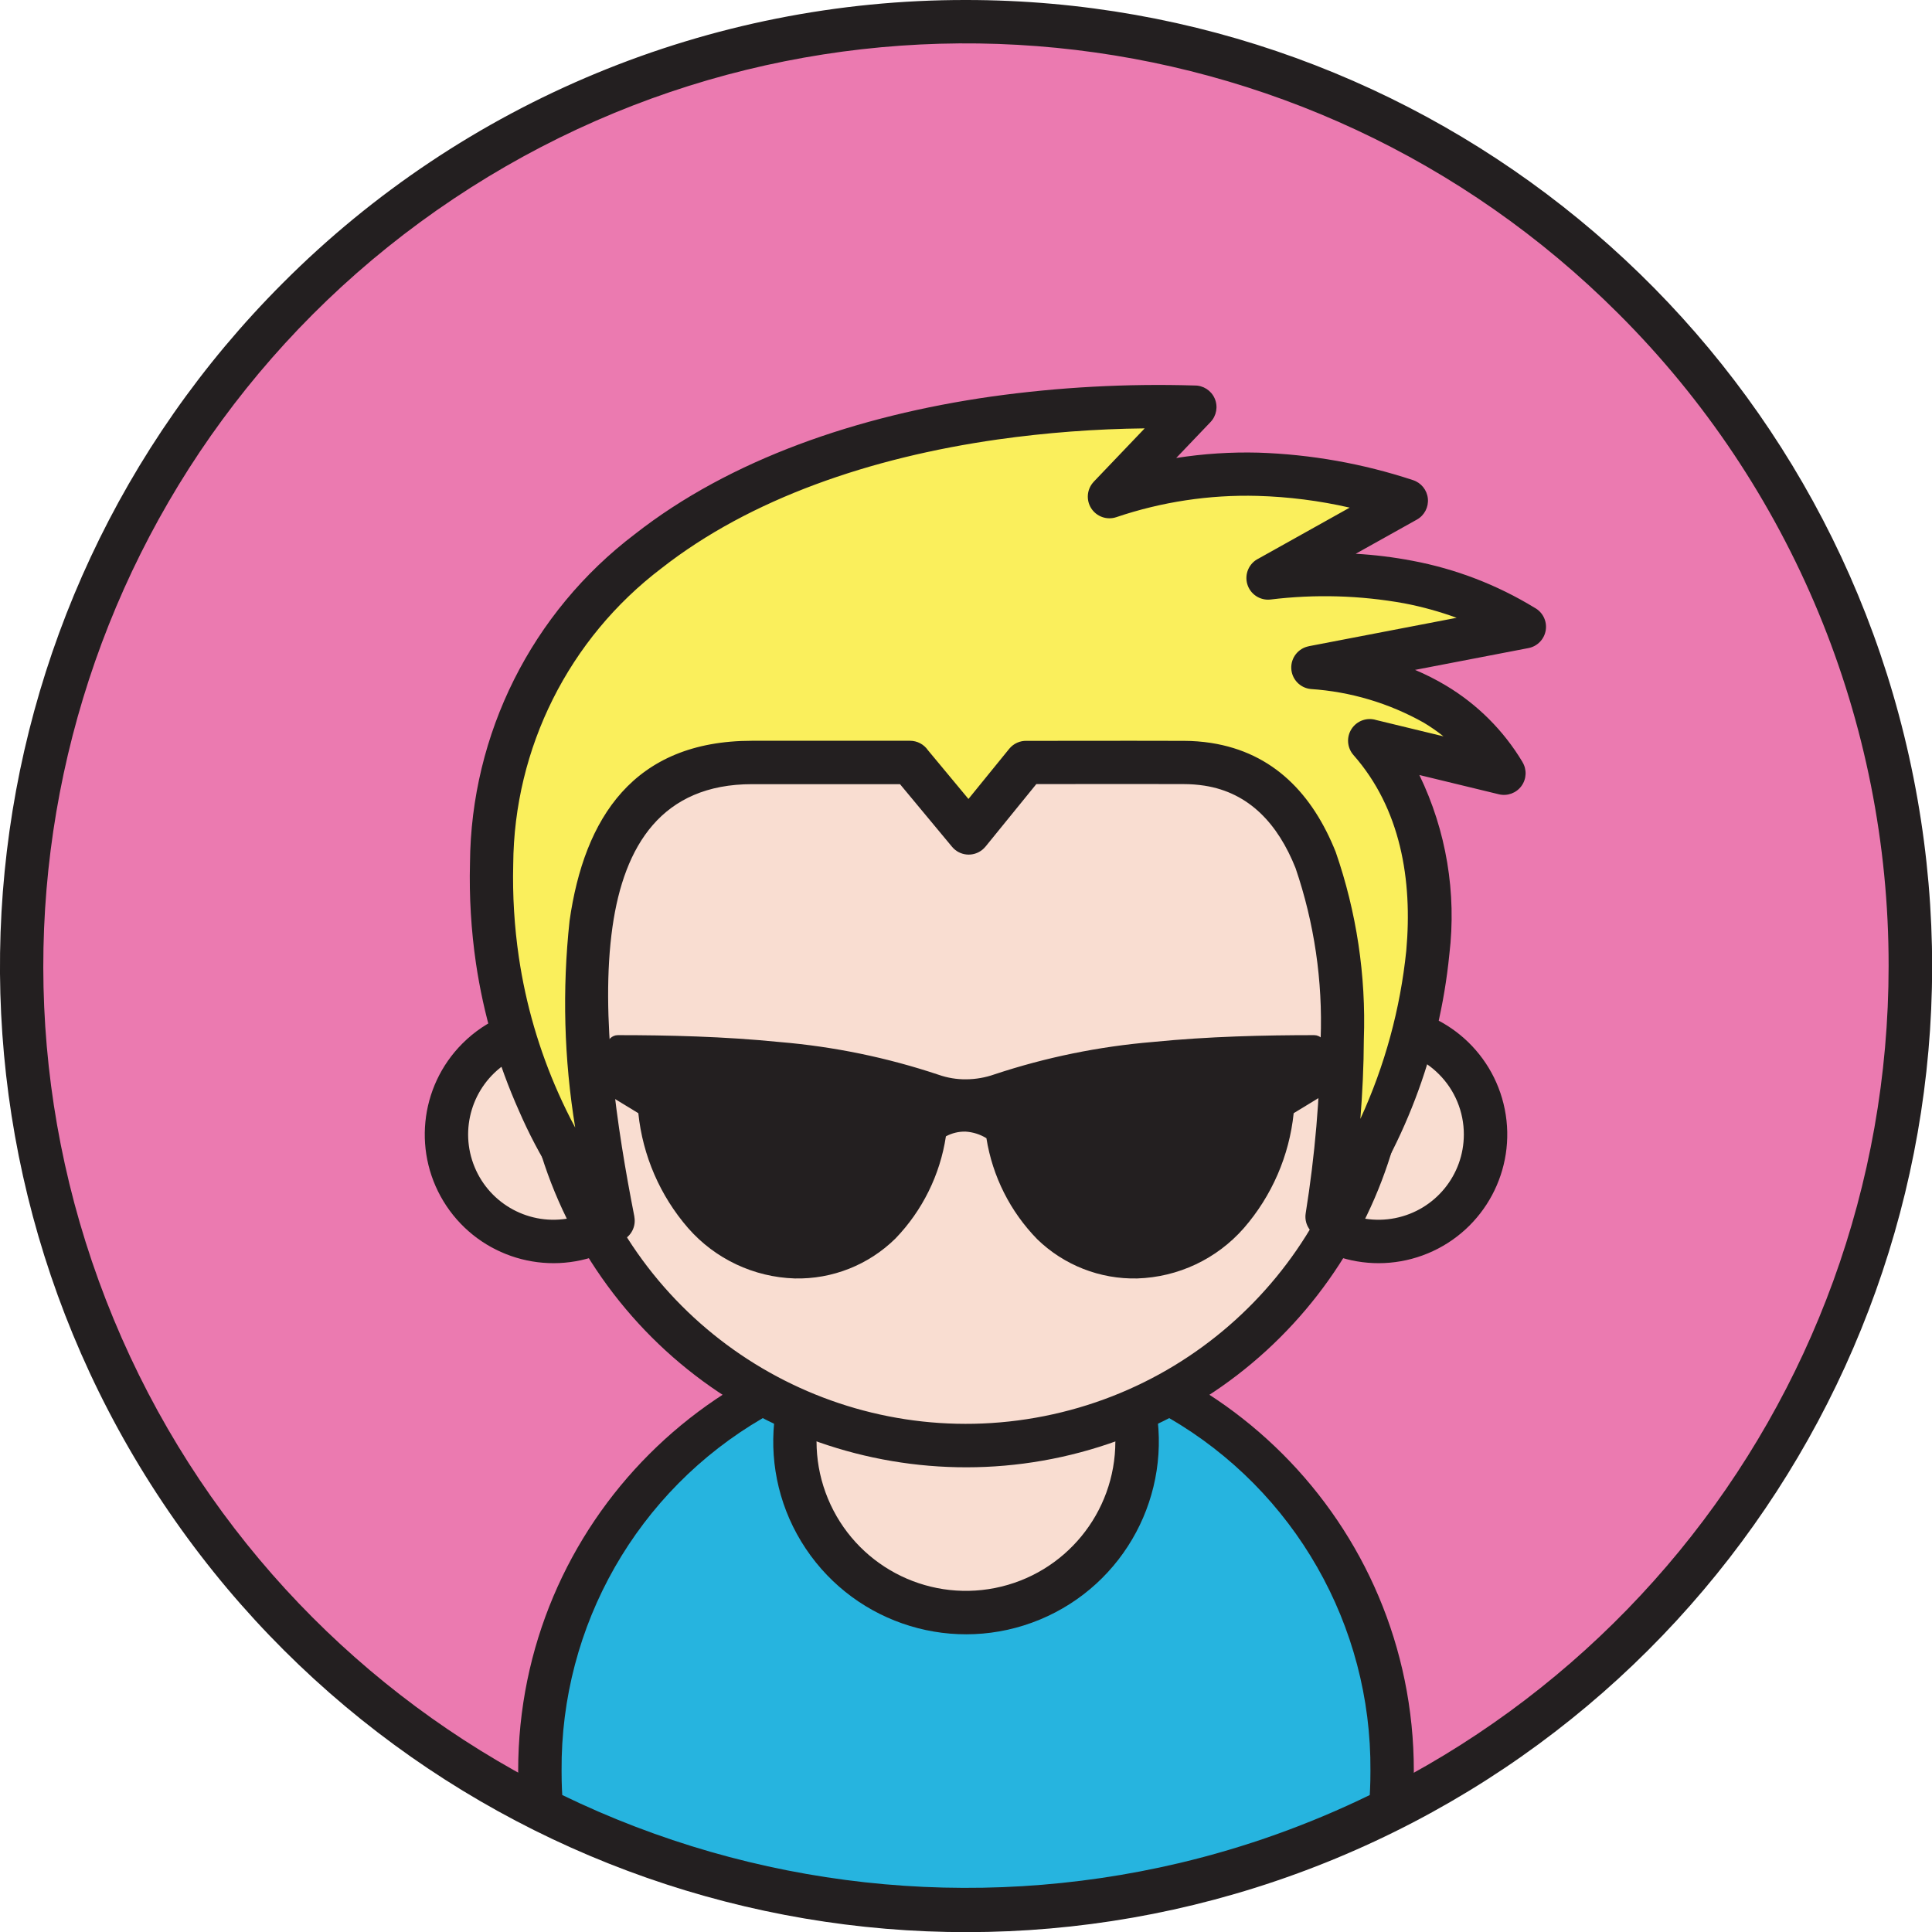
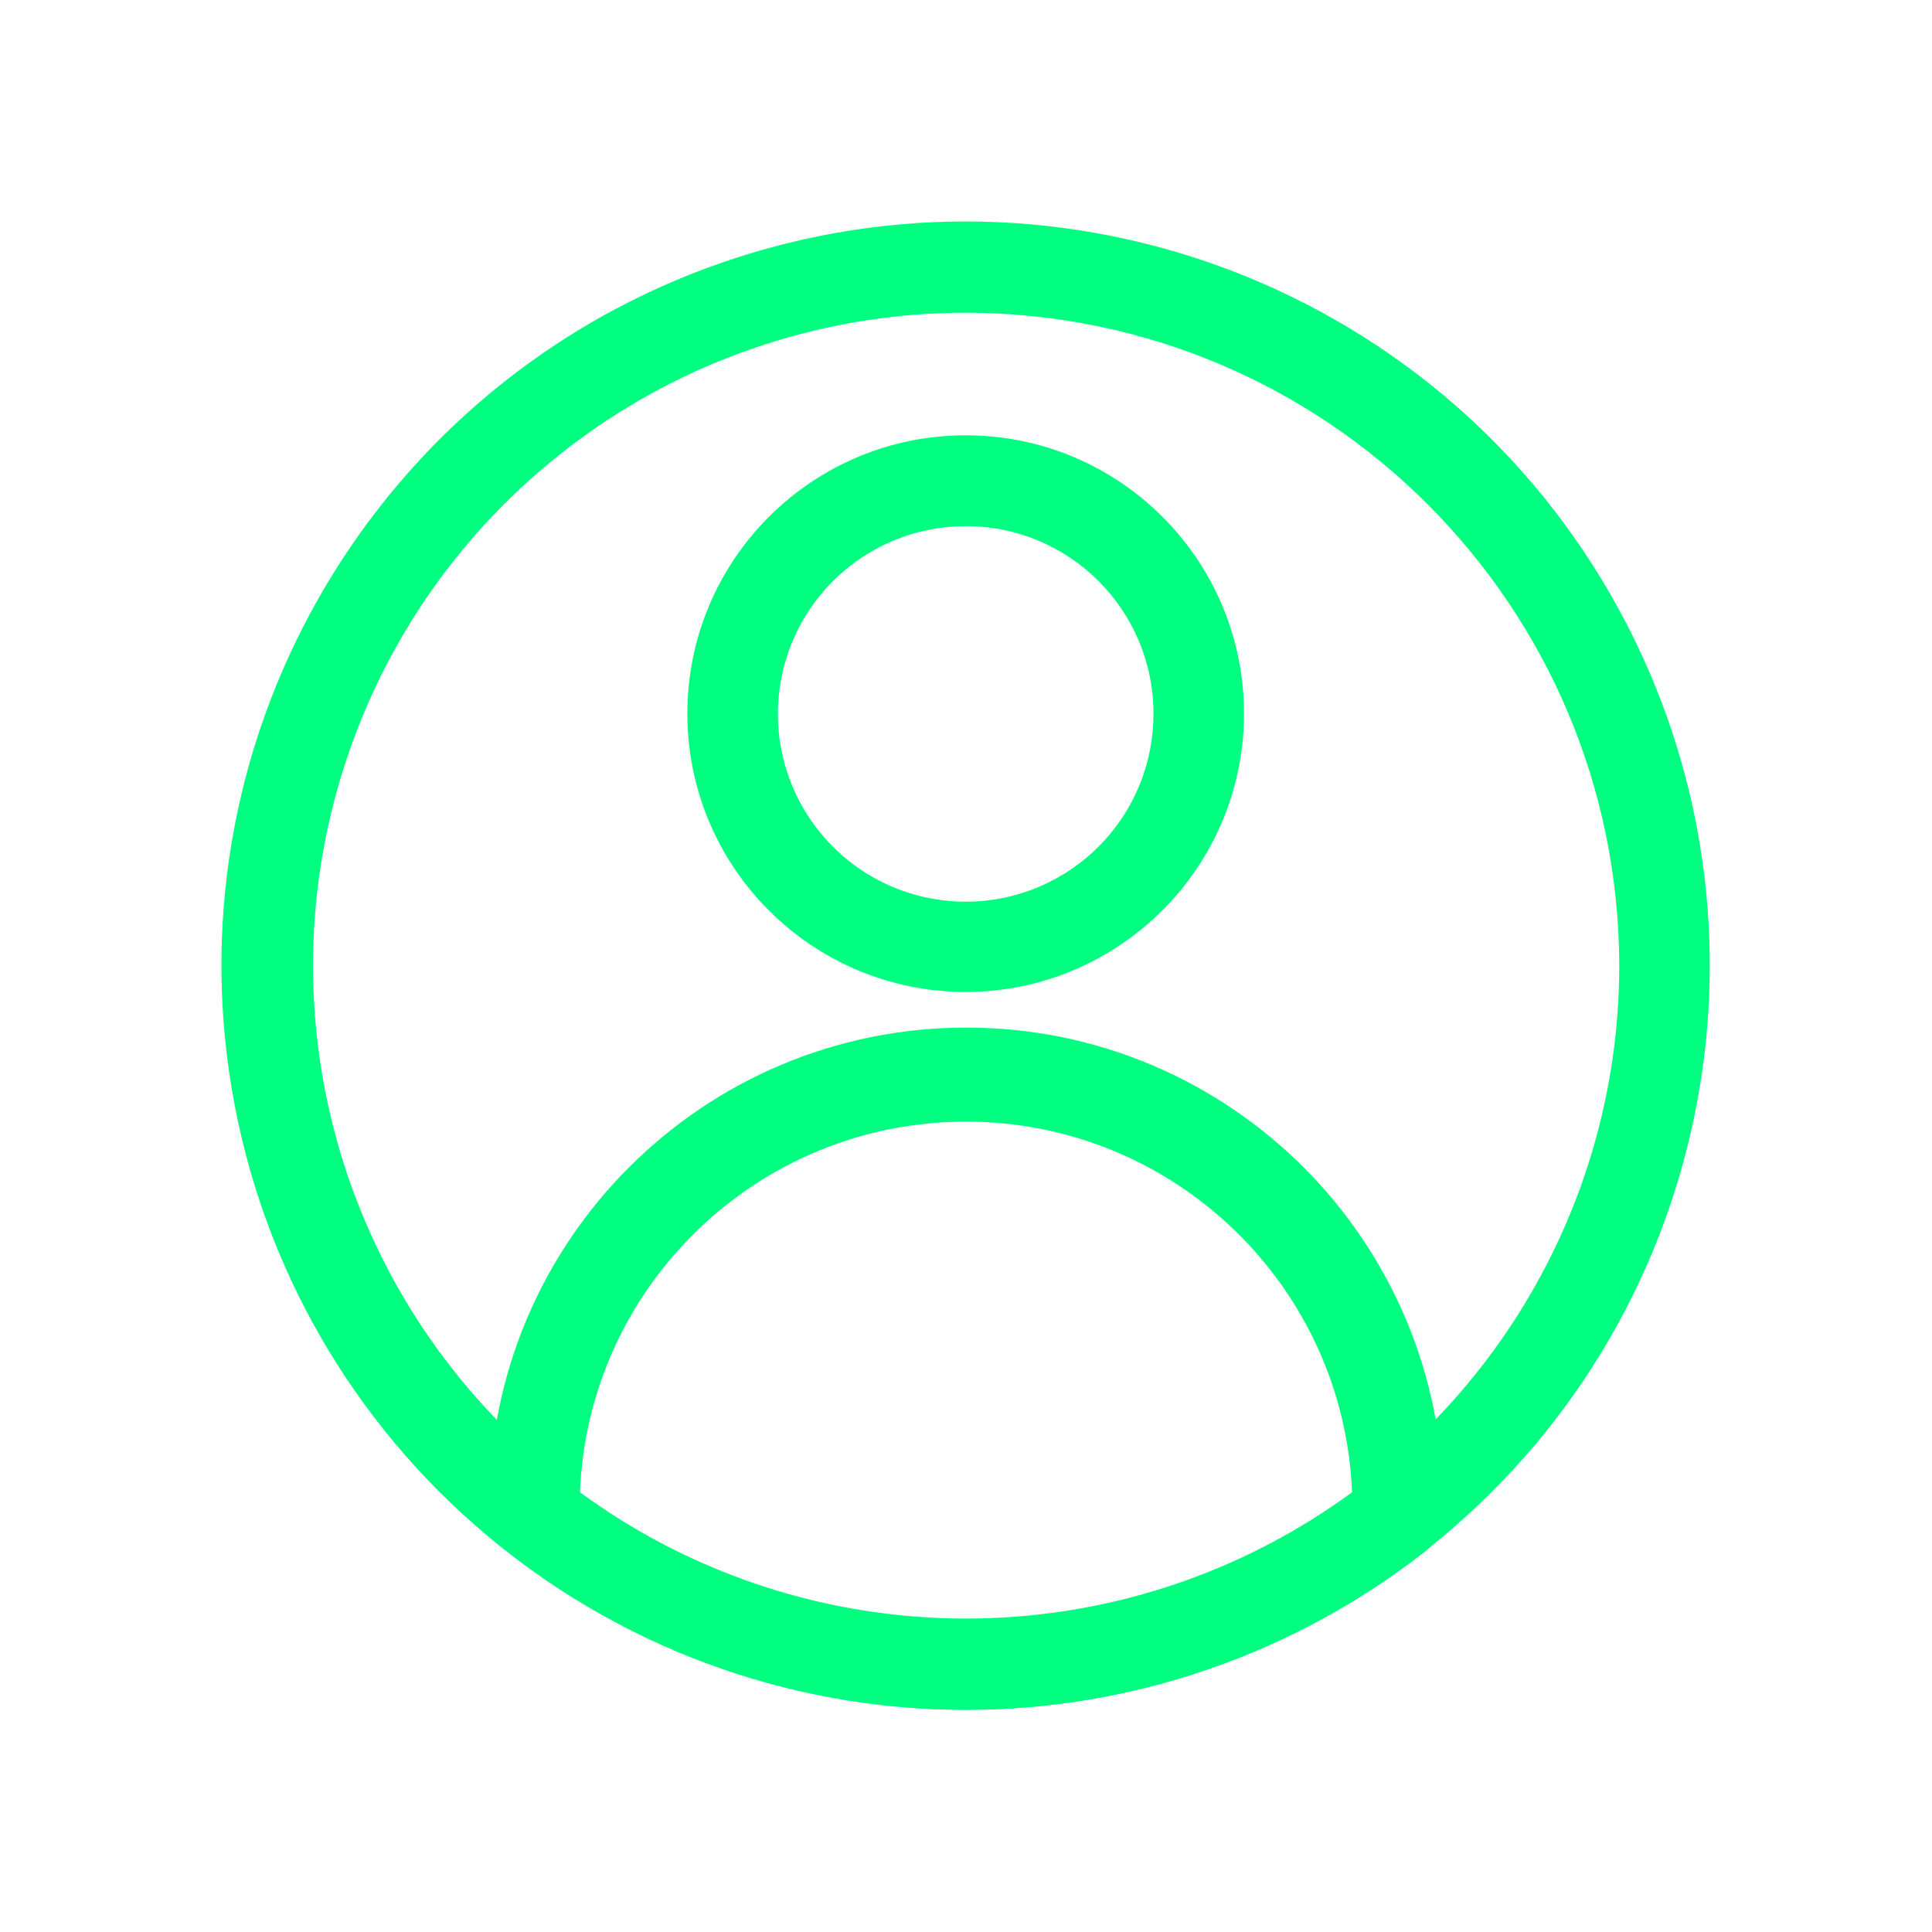
- <svg xmlns="http://www.w3.org/2000/svg" width="800px" height="800px" viewBox="0 0 89.048 89.048" fill="#000000">
+ <svg xmlns="http://www.w3.org/2000/svg" fill="#00ff80" width="800px" height="800px" viewBox="0 0 64 64" data-name="Layer 1" id="Layer_1">
  <g id="SVGRepo_bgCarrier" stroke-width="0" />
  <g id="SVGRepo_tracerCarrier" stroke-linecap="round" stroke-linejoin="round" />
  <g id="SVGRepo_iconCarrier">
-     <defs>
-       <style>.a{fill:#eb7ab0;}.b{fill:#231f20;}.b,.c,.e,.f{fill-rule:evenodd;}.c{fill:#26b4df;}.d,.e{fill:#f9ddd1;}.f{fill:#faef5c;}</style>
-     </defs>
-     <circle class="a" cx="44.524" cy="44.524" r="43.524" />
-     <path class="b" d="M44.524,0A44.525,44.525,0,1,1,13.041,13.041,44.385,44.385,0,0,1,44.524,0ZM74.593,14.455A42.524,42.524,0,1,0,87.048,44.524,42.392,42.392,0,0,0,74.593,14.455Z" />
-     <path class="c" d="M64.085,83.377a43.573,43.573,0,0,1-39.122,0c-.052-.581-.08-1.168-.08-1.762a19.641,19.641,0,1,1,39.281,0C64.165,82.209,64.137,82.796,64.085,83.377Z" />
-     <path class="b" d="M64.534,84.268a44.467,44.467,0,0,1-40.021,0,.998.998,0,0,1-.548-.866c-.026-.299-.046-.585-.058-.858-.016-.35-.024-.662-.024-.929a20.641,20.641,0,0,1,41.282,0c0,.267-.009.579-.024.929-.013.29-.035.598-.063.919a.995.995,0,0,1-.544.803l.001.002ZM54.36,85.87a42.228,42.228,0,0,0,8.774-3.135l.014-.277c.011-.236.017-.516.017-.843a18.641,18.641,0,1,0-37.281,0c0,.327.006.607.016.843l.015.277A42.686,42.686,0,0,0,54.36,85.87Z" />
-     <circle class="d" cx="44.524" cy="66.439" r="7.885" transform="translate(-30.3895 94.4476) rotate(-76.6718)" />
-     <path class="b" d="M44.524,57.554a8.886,8.886,0,1,1-6.282,2.603,8.857,8.857,0,0,1,6.282-2.603Zm4.868,4.016a6.886,6.886,0,1,0,2.016,4.868A6.864,6.864,0,0,0,49.392,61.571Z" />
-     <path class="e" d="M63.539,47.357a4.931,4.931,0,1,1-4.931,4.931A4.931,4.931,0,0,1,63.539,47.357Z" />
-     <path class="b" d="M63.539,46.357a5.932,5.932,0,1,1-4.194,1.737,5.913,5.913,0,0,1,4.194-1.737Zm2.78,3.151a3.932,3.932,0,1,0,1.151,2.78A3.92,3.92,0,0,0,66.319,49.508Z" />
-     <path class="e" d="M25.51,47.357a4.931,4.931,0,1,1-4.931,4.931A4.931,4.931,0,0,1,25.51,47.357Z" />
-     <path class="b" d="M25.51,46.357a5.932,5.932,0,1,1-4.194,1.737A5.913,5.913,0,0,1,25.51,46.357Zm2.78,3.151a3.932,3.932,0,1,0,1.151,2.78A3.92,3.92,0,0,0,28.29,49.508Z" />
-     <circle class="d" cx="44.524" cy="47.126" r="19.5" />
-     <path class="b" d="M44.524,26.626A20.501,20.501,0,1,1,30.029,32.63,20.437,20.437,0,0,1,44.524,26.626Zm13.082,7.418A18.5,18.5,0,1,0,63.024,47.126,18.443,18.443,0,0,0,57.606,34.044Z" />
-     <path class="b" d="M60.57,50.15l-1.409.858c-.512,4.74-3.62,7.364-6.75,7.419-2.851.05-5.717-1.84-6.495-6.273a2.374,2.374,0,0,0-2.768-.097c-.753,4.501-3.639,6.42-6.511,6.37-3.129-.055-6.237-2.679-6.75-7.419L28.478,50.15V48.211c4.614,0,10.265.235,14.616,1.795a4.412,4.412,0,0,0,2.903-.016c4.345-1.546,9.975-1.78,14.573-1.78Z" />
-     <path class="b" d="M60.797,50.596l-1.17.712A9.574,9.574,0,0,1,57.326,56.61a6.816,6.816,0,0,1-4.907,2.315,6.398,6.398,0,0,1-4.61-1.806,8.593,8.593,0,0,1-2.344-4.658,2.081,2.081,0,0,0-.965-.304,1.819,1.819,0,0,0-.902.218A8.655,8.655,0,0,1,41.27,57.087a6.4,6.4,0,0,1-4.641,1.838A6.816,6.816,0,0,1,31.722,56.61a9.573,9.573,0,0,1-2.301-5.302l-1.202-.732a.498.498,0,0,1-.239-.426h-.001V48.211a.5.5,0,0,1,.5-.5c2.312,0,4.89.06,7.455.317a31.343,31.343,0,0,1,7.329,1.51,3.707,3.707,0,0,0,1.265.209,3.997,3.997,0,0,0,1.304-.227A31.503,31.503,0,0,1,53.14,48.025c2.558-.255,5.127-.314,7.43-.314a.5.5,0,0,1,.5.5V50.15a.5.5,0,0,1-.273.446Zm-1.896-.014,1.169-.712V48.712c-2.161.009-4.519.075-6.833.305a30.513,30.513,0,0,0-7.074,1.444,5.008,5.008,0,0,1-1.632.281,4.697,4.697,0,0,1-1.605-.267,30.364,30.364,0,0,0-7.09-1.455c-2.321-.232-4.689-.299-6.858-.308v1.159l1.164.708.005.003a.498.498,0,0,1,.236.373A8.671,8.671,0,0,0,32.46,55.938a5.824,5.824,0,0,0,4.185,1.991,5.412,5.412,0,0,0,3.926-1.553,7.792,7.792,0,0,0,2.083-4.391.498.498,0,0,1,.23-.352,2.879,2.879,0,0,1,1.651-.472,3.167,3.167,0,0,1,1.637.564.498.498,0,0,1,.236.343A7.722,7.722,0,0,0,48.501,56.4a5.416,5.416,0,0,0,3.902,1.529,5.824,5.824,0,0,0,4.184-1.991,8.671,8.671,0,0,0,2.077-4.983h0A.497.497,0,0,1,58.901,50.582Z" />
-     <path class="f" d="M63.133,34.141l6.188,1.5c-1.496-2.46-4.066-4.415-8.813-4.875l9.75-1.875c-3.199-1.98-7.113-2.77-11.812-2.25l6.375-3.562a21.381,21.381,0,0,0-13.688-.187l3.938-4.125c-16.452-.477-34.913,6.081-32.144,25.497a24.083,24.083,0,0,0,5.331,12.005c-1.636-8.346-3.208-21.123,6.405-21.123h7.283l2.702,3.251,2.642-3.251c2.188,0,5.096-.009,7.283,0,8.649.035,7.691,13.89,6.592,20.936C64.276,52.334,68.912,40.697,63.133,34.141Z" />
-     <path class="b" d="M63.437,33.189l3.095.75a8.297,8.297,0,0,0-.909-.63,12.281,12.281,0,0,0-5.207-1.551.997.997,0,0,1-.094-1.971l0-.002,6.815-1.31a15.513,15.513,0,0,0-2.408-.666,20.578,20.578,0,0,0-6.172-.176.998.998,0,0,1-.546-1.89l4.198-2.346a21.845,21.845,0,0,0-4.254-.541,18.728,18.728,0,0,0-6.504.981.997.997,0,0,1-1.039-1.632l-.001-.001,2.349-2.46a52.678,52.678,0,0,0-6.778.512c-5.856.835-11.393,2.721-15.49,5.933A17.284,17.284,0,0,0,23.655,39.84a25.156,25.156,0,0,0,.26,4.282,24.044,24.044,0,0,0,1.825,6.273c.239.539.498,1.067.772,1.578a35.428,35.428,0,0,1-.259-9.539c.674-4.727,2.948-8.291,8.409-8.291h7.283a1,1,0,0,1,.824.434l1.868,2.248,1.878-2.311a.995.995,0,0,1,.814-.367l2.249-.002c1.698-.002,3.515-.004,4.998.002a8.306,8.306,0,0,1,1.242.096c2.892.451,4.686,2.375,5.745,5.022a23.769,23.769,0,0,1,1.298,8.63c-.005,1.246-.066,2.487-.16,3.676a24.598,24.598,0,0,0,2.116-7.756c.293-3.265-.265-6.553-2.434-9.014a.999.999,0,0,1,1.053-1.612Zm5.65,3.421L65.42,35.721a14.917,14.917,0,0,1,1.382,8.266A25.896,25.896,0,0,1,61.956,56.684.996.996,0,0,1,60.18,55.927a55.108,55.108,0,0,0,.69-8.04,21.851,21.851,0,0,0-1.158-7.88c-.805-2.015-2.123-3.472-4.198-3.795a6.29,6.29,0,0,0-.942-.072h-.004c-1.481-.006-3.295-.004-4.99-.002l-1.813.002-2.344,2.884-.001-.001a.986.986,0,0,1-.136.137.996.996,0,0,1-1.402-.129l-2.4-2.888H34.663c-4.152,0-5.898,2.825-6.432,6.572-.583,4.092.205,9.265,1.008,13.36l-.003.001a.996.996,0,0,1-1.724.851,22.416,22.416,0,0,1-3.592-5.728,26.057,26.057,0,0,1-1.982-6.796,27.128,27.128,0,0,1-.276-4.617,19.208,19.208,0,0,1,7.602-15.169C33.66,21.171,39.529,19.157,45.7,18.277a55.554,55.554,0,0,1,9.354-.509.997.997,0,0,1,.74,1.685l-1.581,1.656a20.944,20.944,0,0,1,3.787-.246,25.375,25.375,0,0,1,7.125,1.266v0a.997.997,0,0,1,.18,1.82l-2.82,1.575a19.933,19.933,0,0,1,2.617.323,16.72,16.72,0,0,1,5.629,2.164.998.998,0,0,1-.285,1.86l-5.225,1.005a11.36,11.36,0,0,1,1.424.721,10.226,10.226,0,0,1,3.527,3.524l-.001.001a.997.997,0,0,1-1.085,1.488Z" />
+     <path d="M32,32.86a9.22,9.22,0,1,1,9.21-9.22A9.23,9.23,0,0,1,32,32.86Zm0-15.43a6.22,6.22,0,1,0,6.21,6.21A6.21,6.21,0,0,0,32,17.43Z" />
+     <path d="M32,56.64a24.68,24.68,0,0,1-15.22-5.27,1.52,1.52,0,0,1-.57-1.06c0-.16,0-.31,0-.47a15.8,15.8,0,1,1,31.6,0c0,.16,0,.31,0,.47a1.52,1.52,0,0,1-.57,1.06A24.68,24.68,0,0,1,32,56.64ZM19.21,49.45a21.62,21.62,0,0,0,25.58,0,12.8,12.8,0,0,0-25.58,0Zm27.08.74h0Z" />
+     <path d="M32,56.64a24.65,24.65,0,1,1,15.22-5.27A24.68,24.68,0,0,1,32,56.64Zm0-46.28A21.63,21.63,0,0,0,18.64,49a21.64,21.64,0,0,0,35-17A21.67,21.67,0,0,0,32,10.36Z" />
  </g>
</svg>
